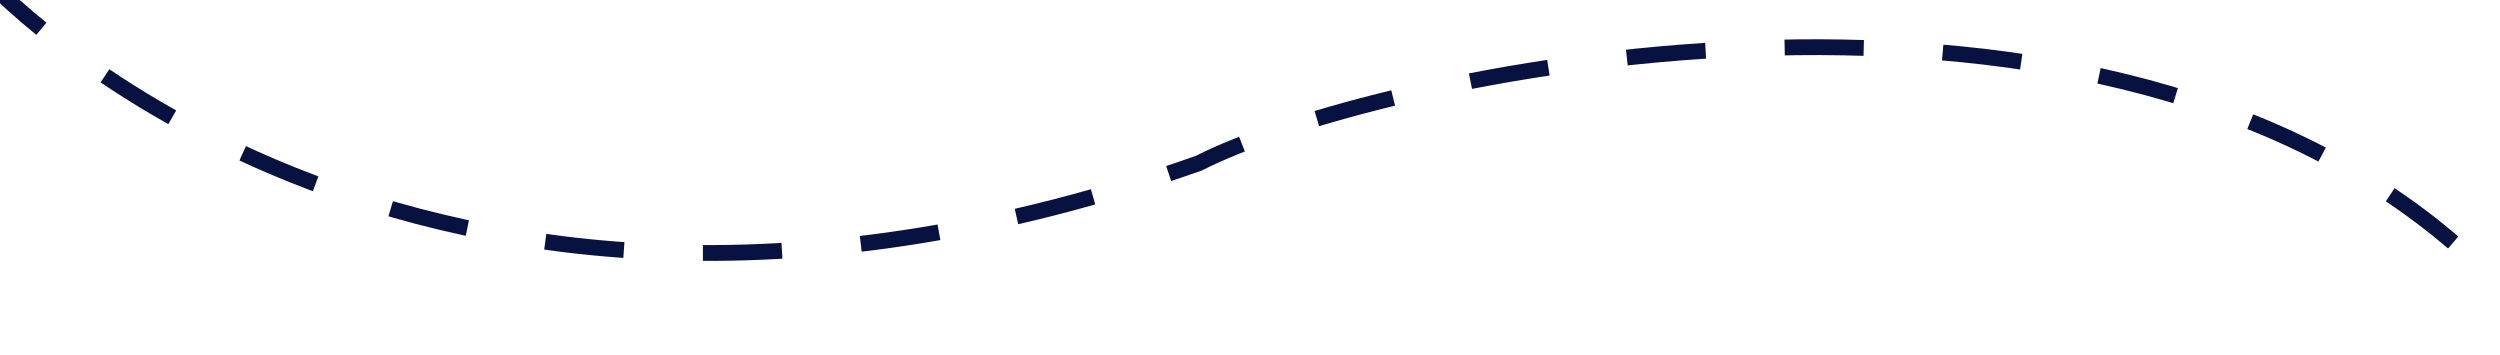
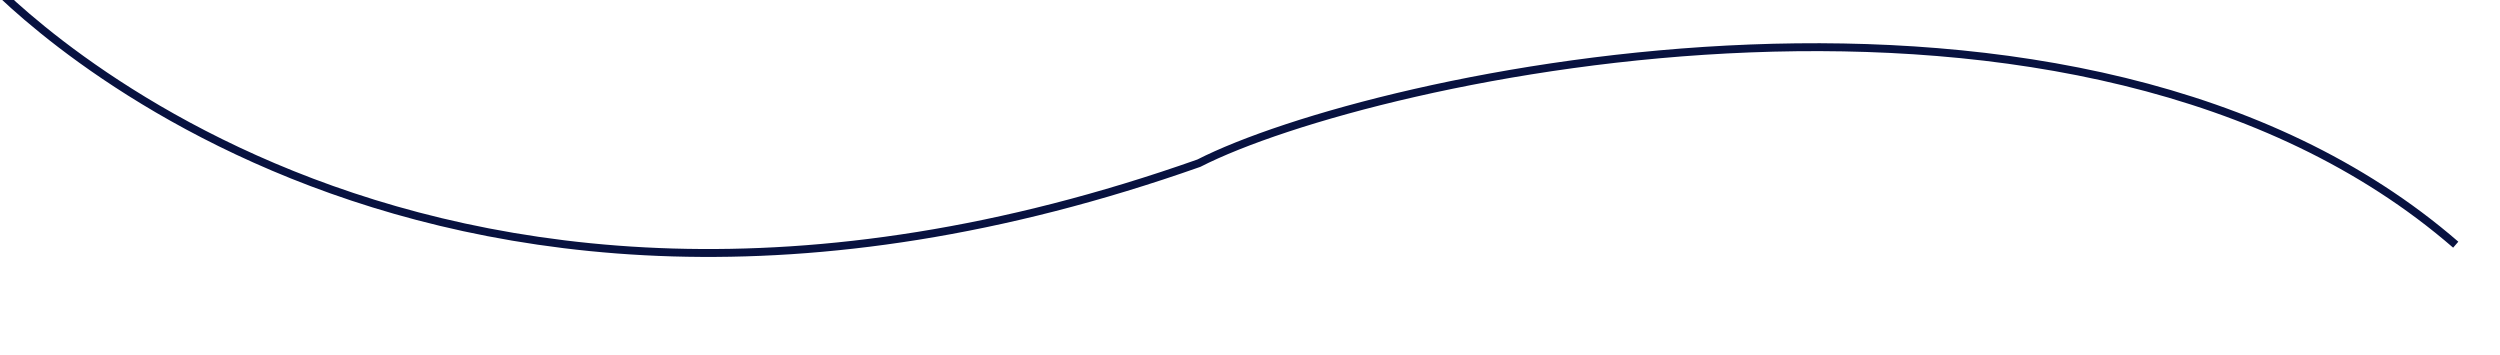
<svg xmlns="http://www.w3.org/2000/svg" width="315.954" height="44.767" viewBox="0 0 315.954 44.767">
-   <path id="Path_575" data-name="Path 575" d="M7271,11655.031s55.037,57.4,154.445,18.344c21.3-11.834,110.059-34.912,159.171,4.733" transform="matrix(0.999, 0.035, -0.035, 0.999, -6857.939, -11900.969)" fill="none" stroke="#081240" stroke-width="2" stroke-dasharray="10" />
+   <path id="Path_575" data-name="Path 575" d="M7271,11655.031s55.037,57.4,154.445,18.344c21.3-11.834,110.059-34.912,159.171,4.733" transform="matrix(0.999, 0.035, -0.035, 0.999, -6857.939, -11900.969)" fill="none" stroke="#081240" strokeWidth="2" strokeDasharray="10" />
</svg>
